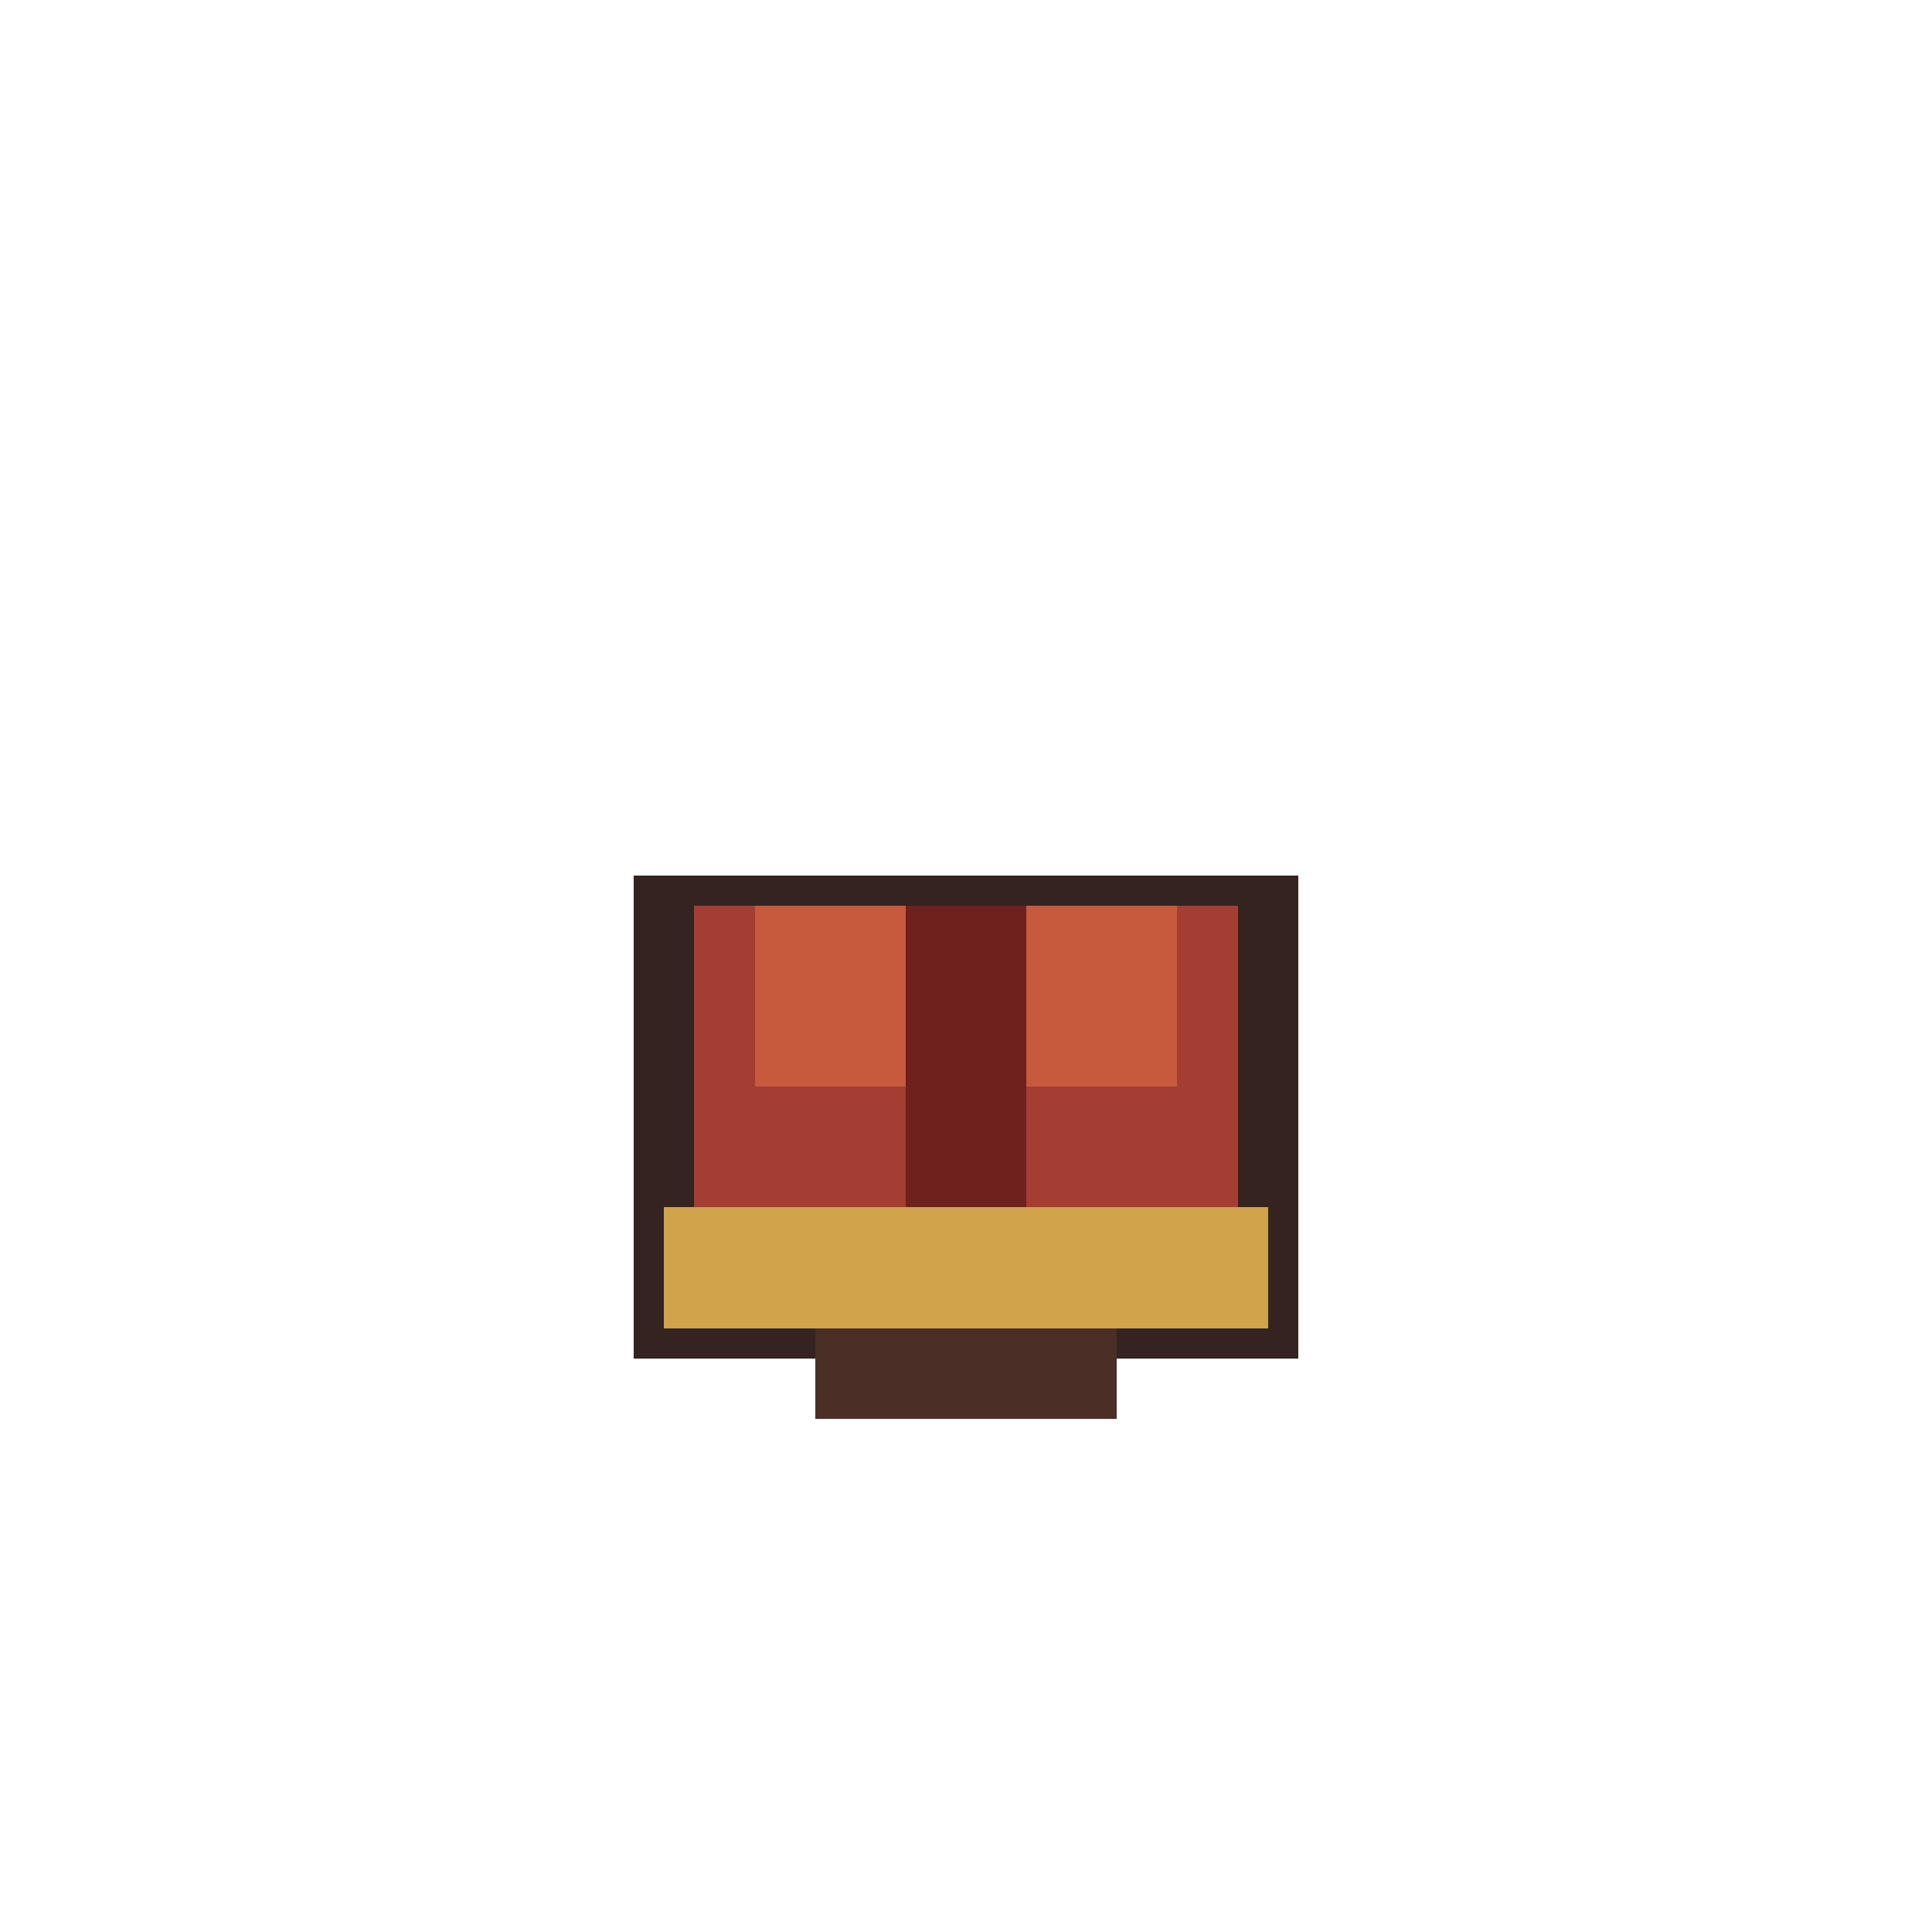
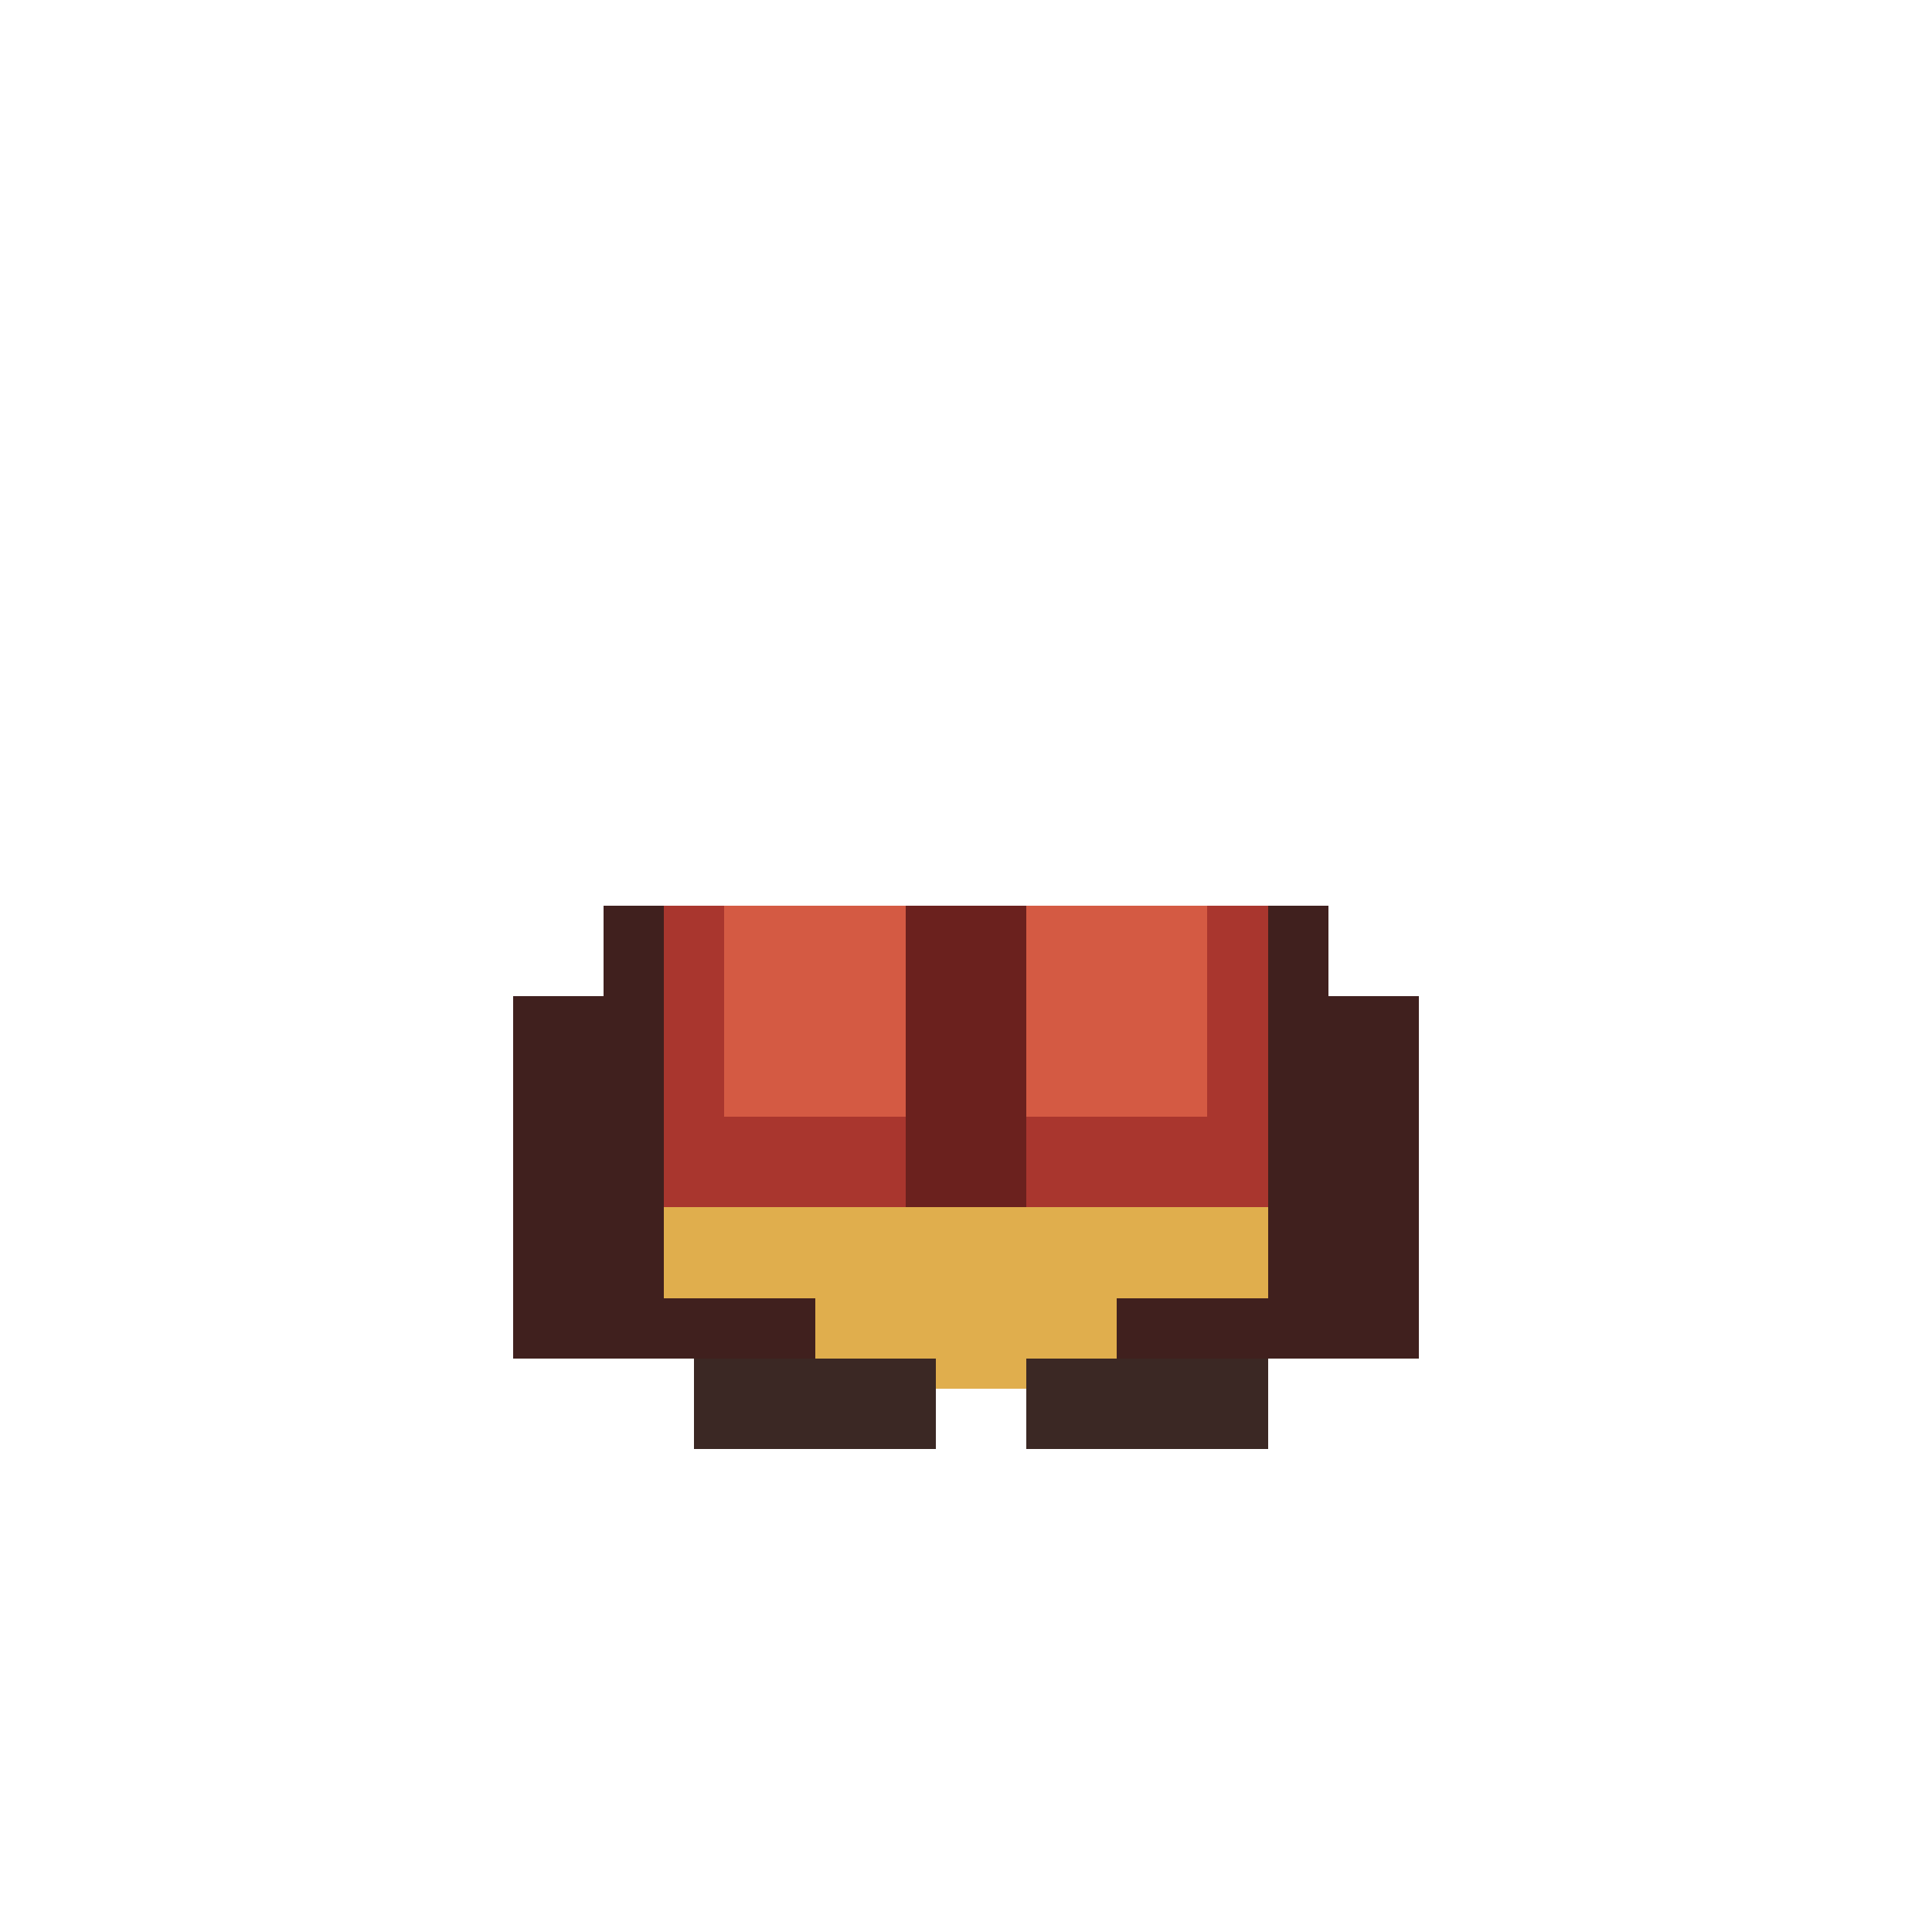
<svg xmlns="http://www.w3.org/2000/svg" width="64" height="64" viewBox="0 0 64 64" shape-rendering="crispEdges">
-   <path fill="#34231f" d="M21 29h22v16H21z" />
-   <path fill="#a43d32" d="M23 30h18v13H23z" />
-   <path fill="#c75a3d" d="M25 30h5v6h-5zM34 30h5v6h-5z" />
-   <path fill="#6e211d" d="M30 30h4v13h-4z" />
-   <path fill="#d1a34a" d="M22 40h20v4H22z" />
-   <path fill="#4b2e26" d="M27 44h10v3H27z" />
+   <path fill="#40201e" d="M20 30h24v15H20zM17 33h7v12h-7zm23 0h7v12h-7z" />
+   <path fill="#a9362e" d="M22 30h20v13H22z" />
+   <path fill="#d45a43" d="M24 30h6v7h-6zm10 0h6v7h-6z" />
+   <path fill="#6b211e" d="M30 30h4v13h-4z" />
+   <path fill="#e0ae4d" d="M22 40h20v3H22zM27 43h10v3H27z" />
+   <path fill="#3b2824" d="M23 45h8v3h-8zm11 0h8v3h-8z" />
</svg>
